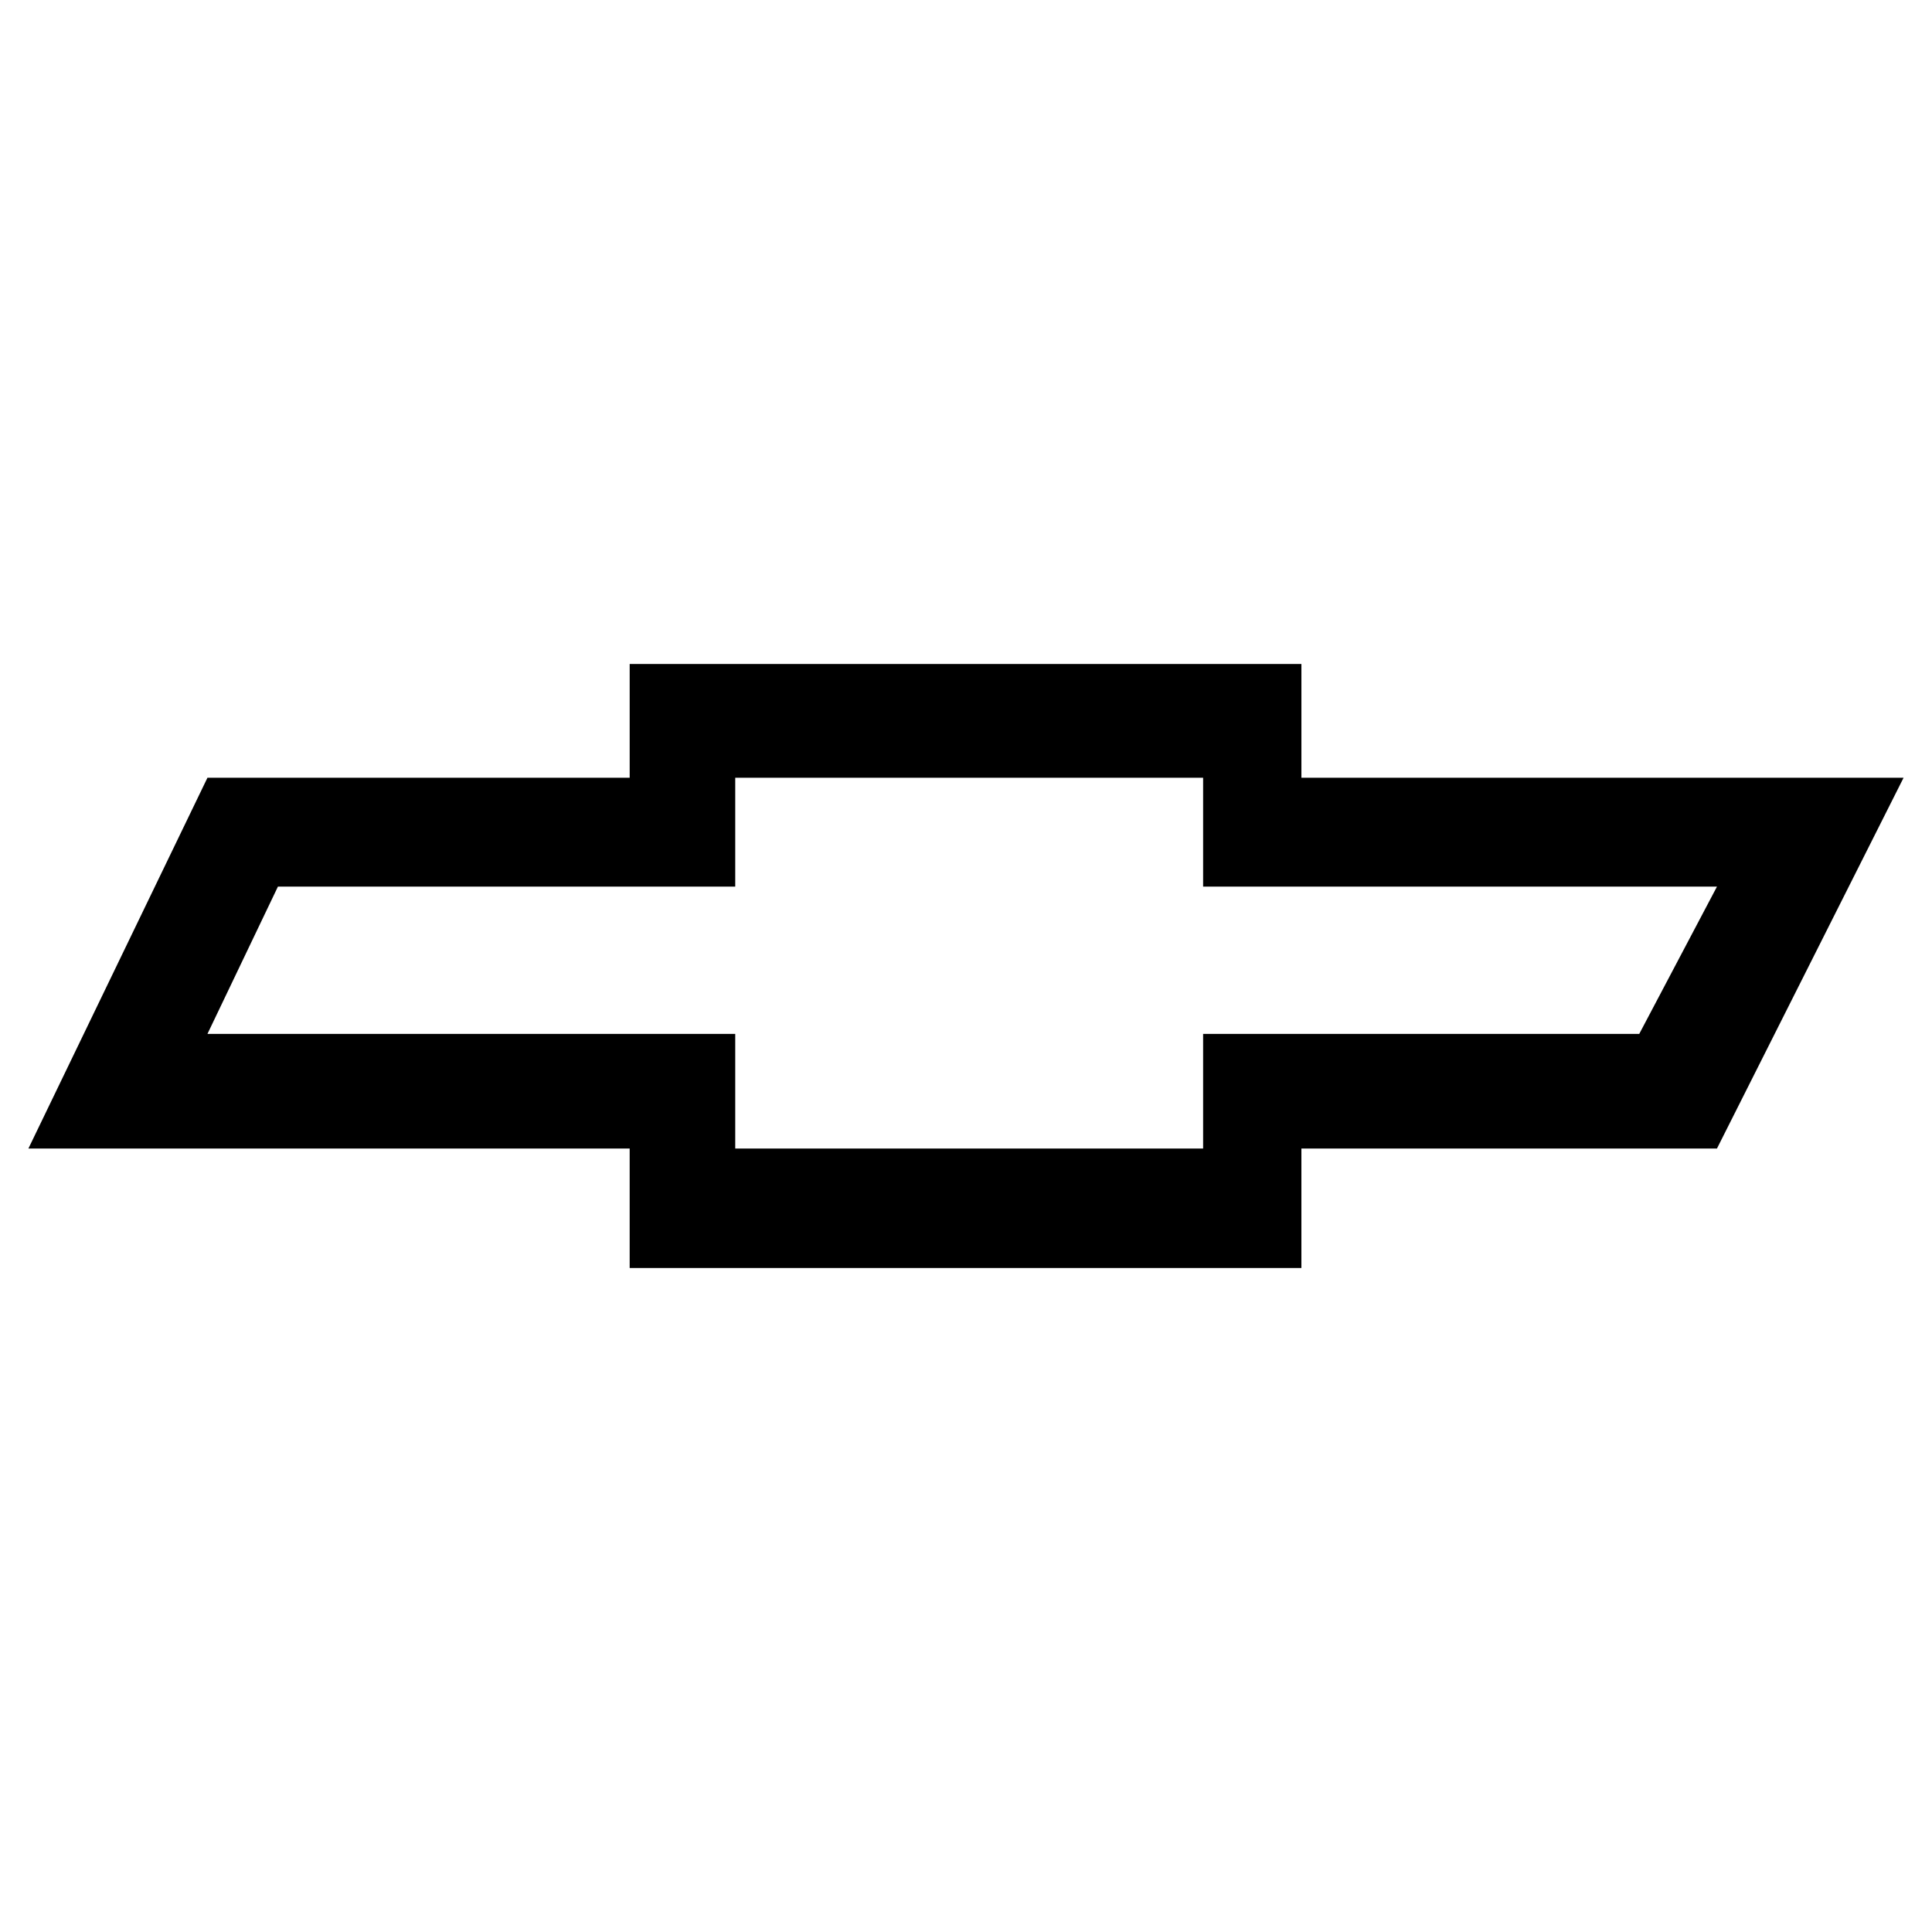
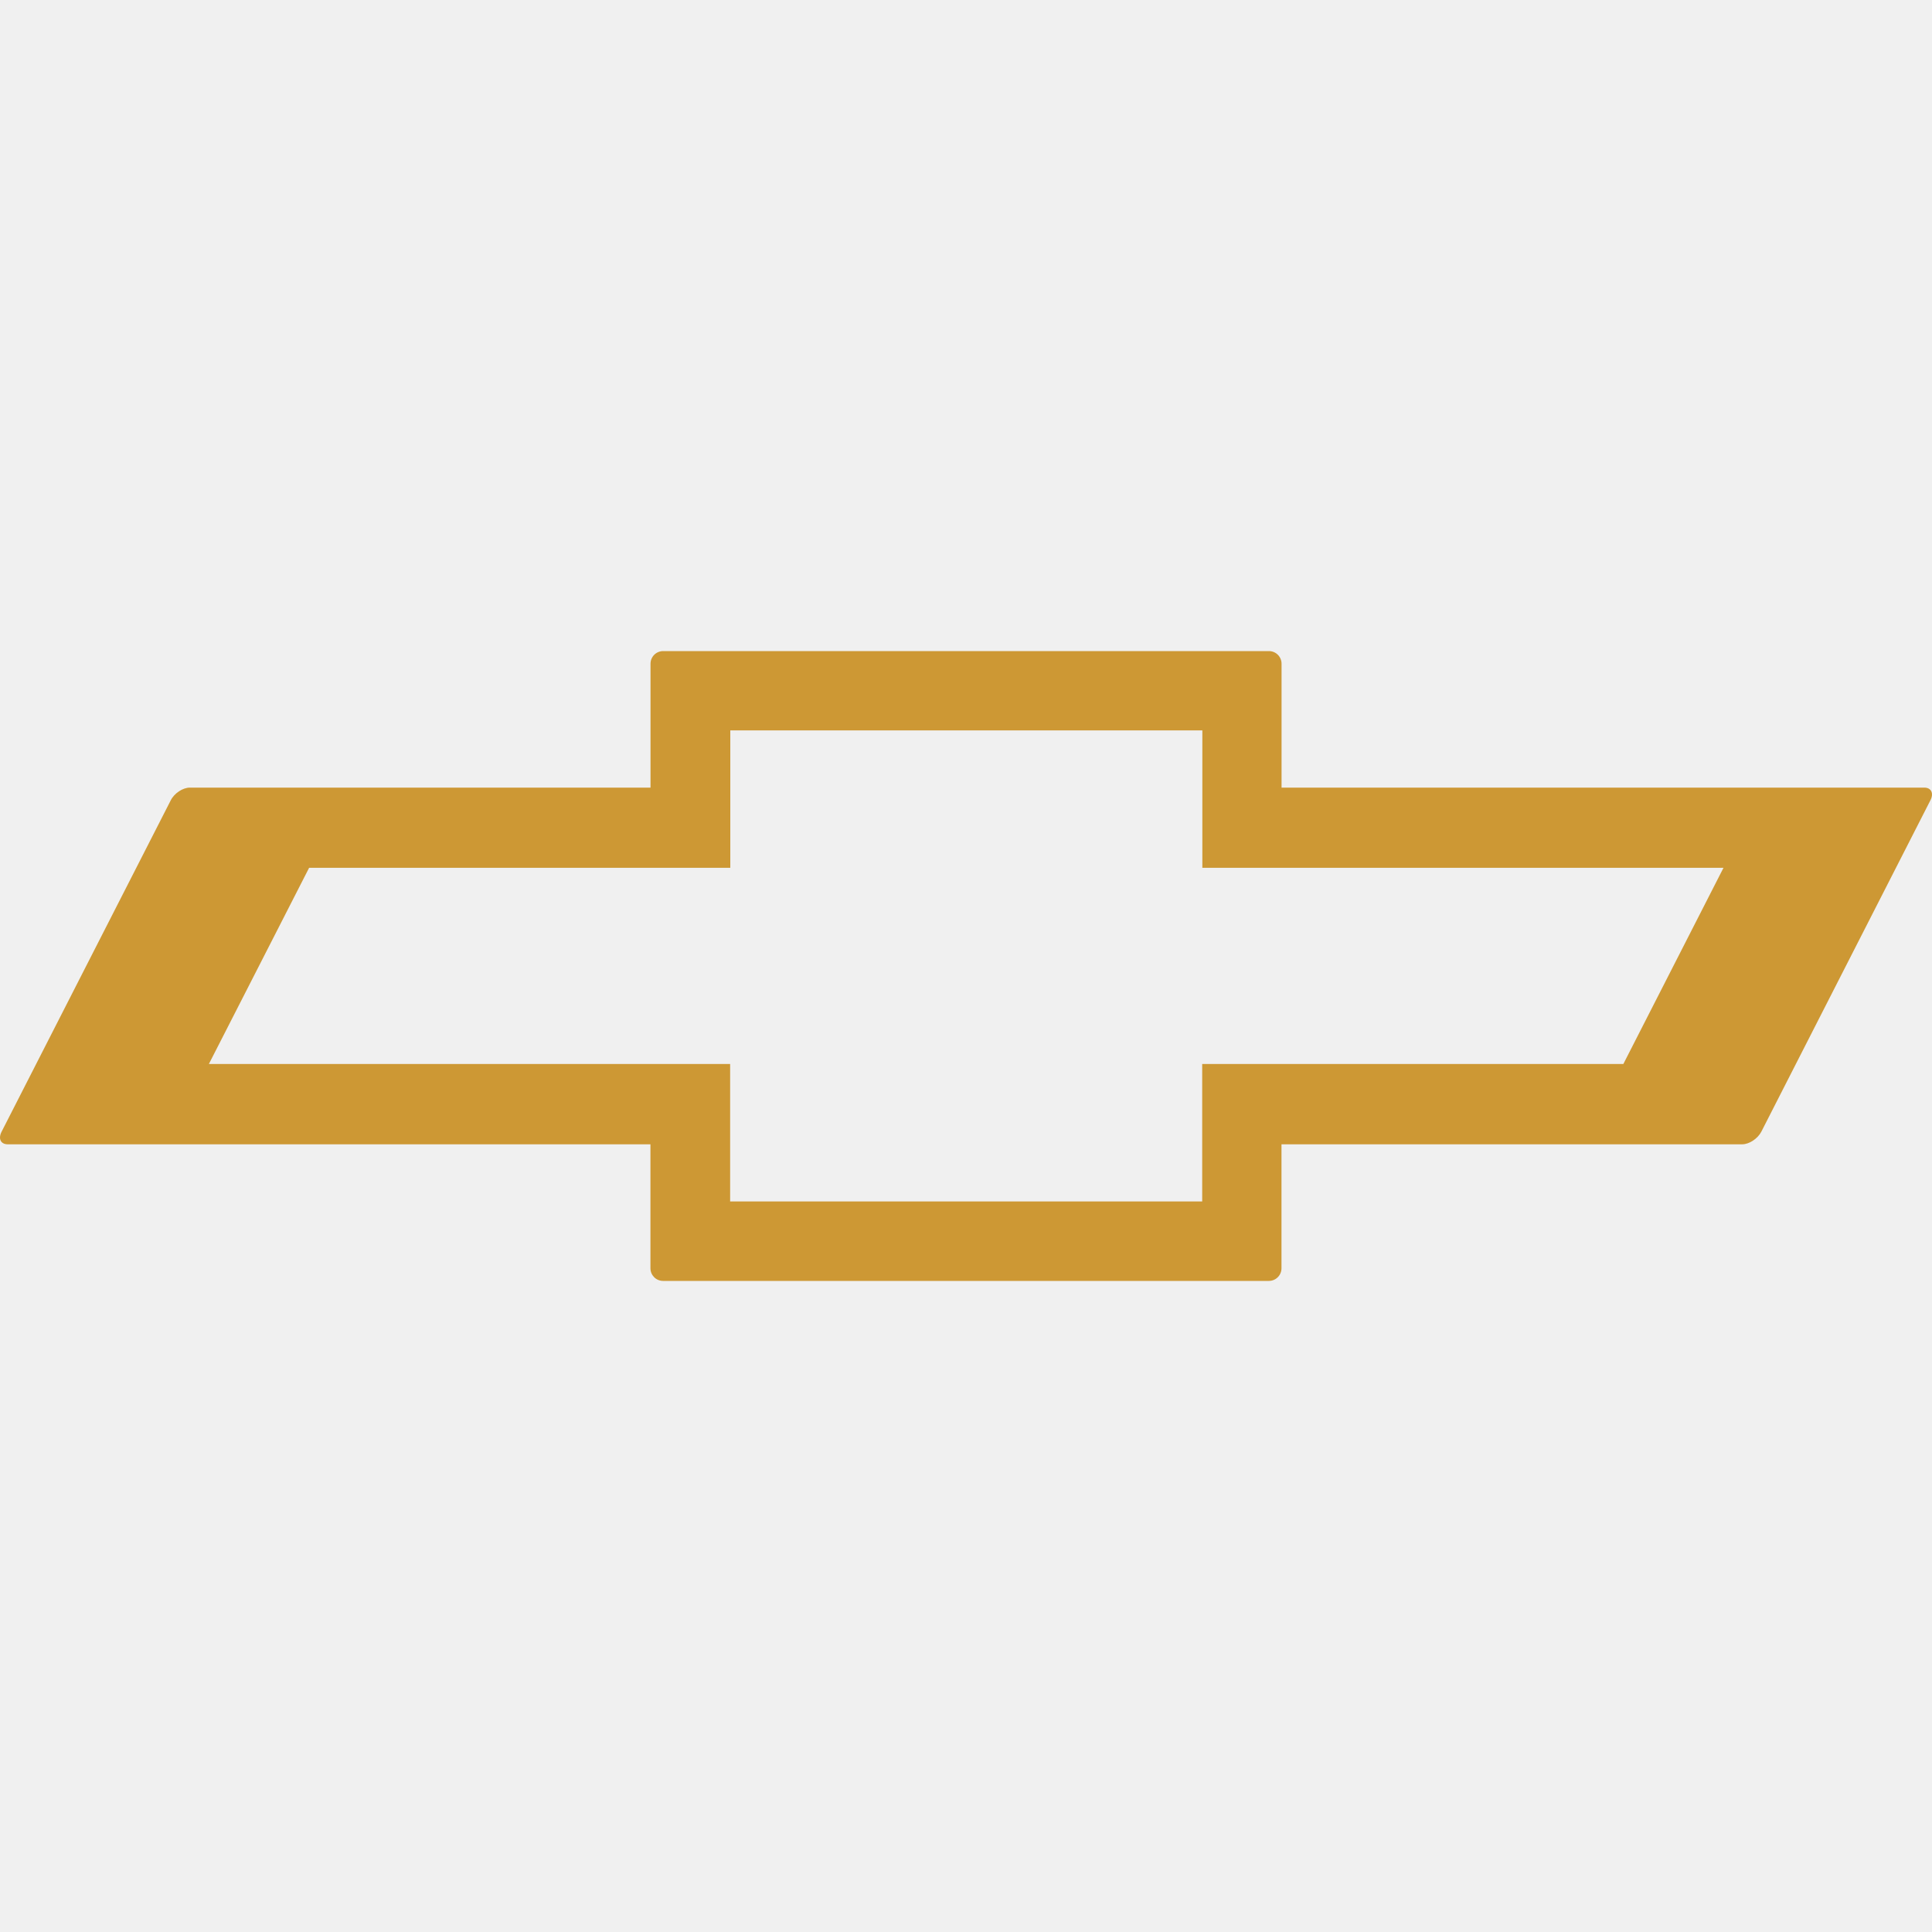
- <svg xmlns="http://www.w3.org/2000/svg" width="2500" height="2500" viewBox="0 0 192.756 192.756">
-   <g fill-rule="evenodd" clip-rule="evenodd">
-     <path fill="#fff" d="M0 0h192.756v192.756H0V0z" />
-     <path d="M129.842 77.594V66.248H62.823v11.346H20.698L2.834 114.589h59.988v11.919h67.019v-11.919h41.461l18.619-36.995h-60.079zm33.707 25.558h-43.514v11.437H73.354v-11.437H20.698l7.031-14.695h45.625V77.594h46.681v10.863h51.268l-7.754 14.695z" />
-   </g>
+ <svg xmlns="http://www.w3.org/2000/svg" fill="#CD9834" role="img" viewBox="0 0 24 24">
+   <path d="M23.905 9.784H15.92V8.246a.157.157 0 00-.157-.158H8.238a.157.157 0 00-.157.158v1.538H2.358c-.087 0-.193.07-.237.158L.02 14.058c-.045.088-.011.157.077.157H8.08v1.54c0 .086.07.157.157.157h7.525c.087 0 .157-.07.157-.157v-1.54h5.723c.087 0 .193-.07.238-.157l2.1-4.116c.045-.087.011-.158-.076-.158m-2.494.996l-1.244 2.437h-5.232v1.708H9.07v-1.708H2.595L3.84 10.78h5.232V9.073h5.864v1.707z" />
</svg>
